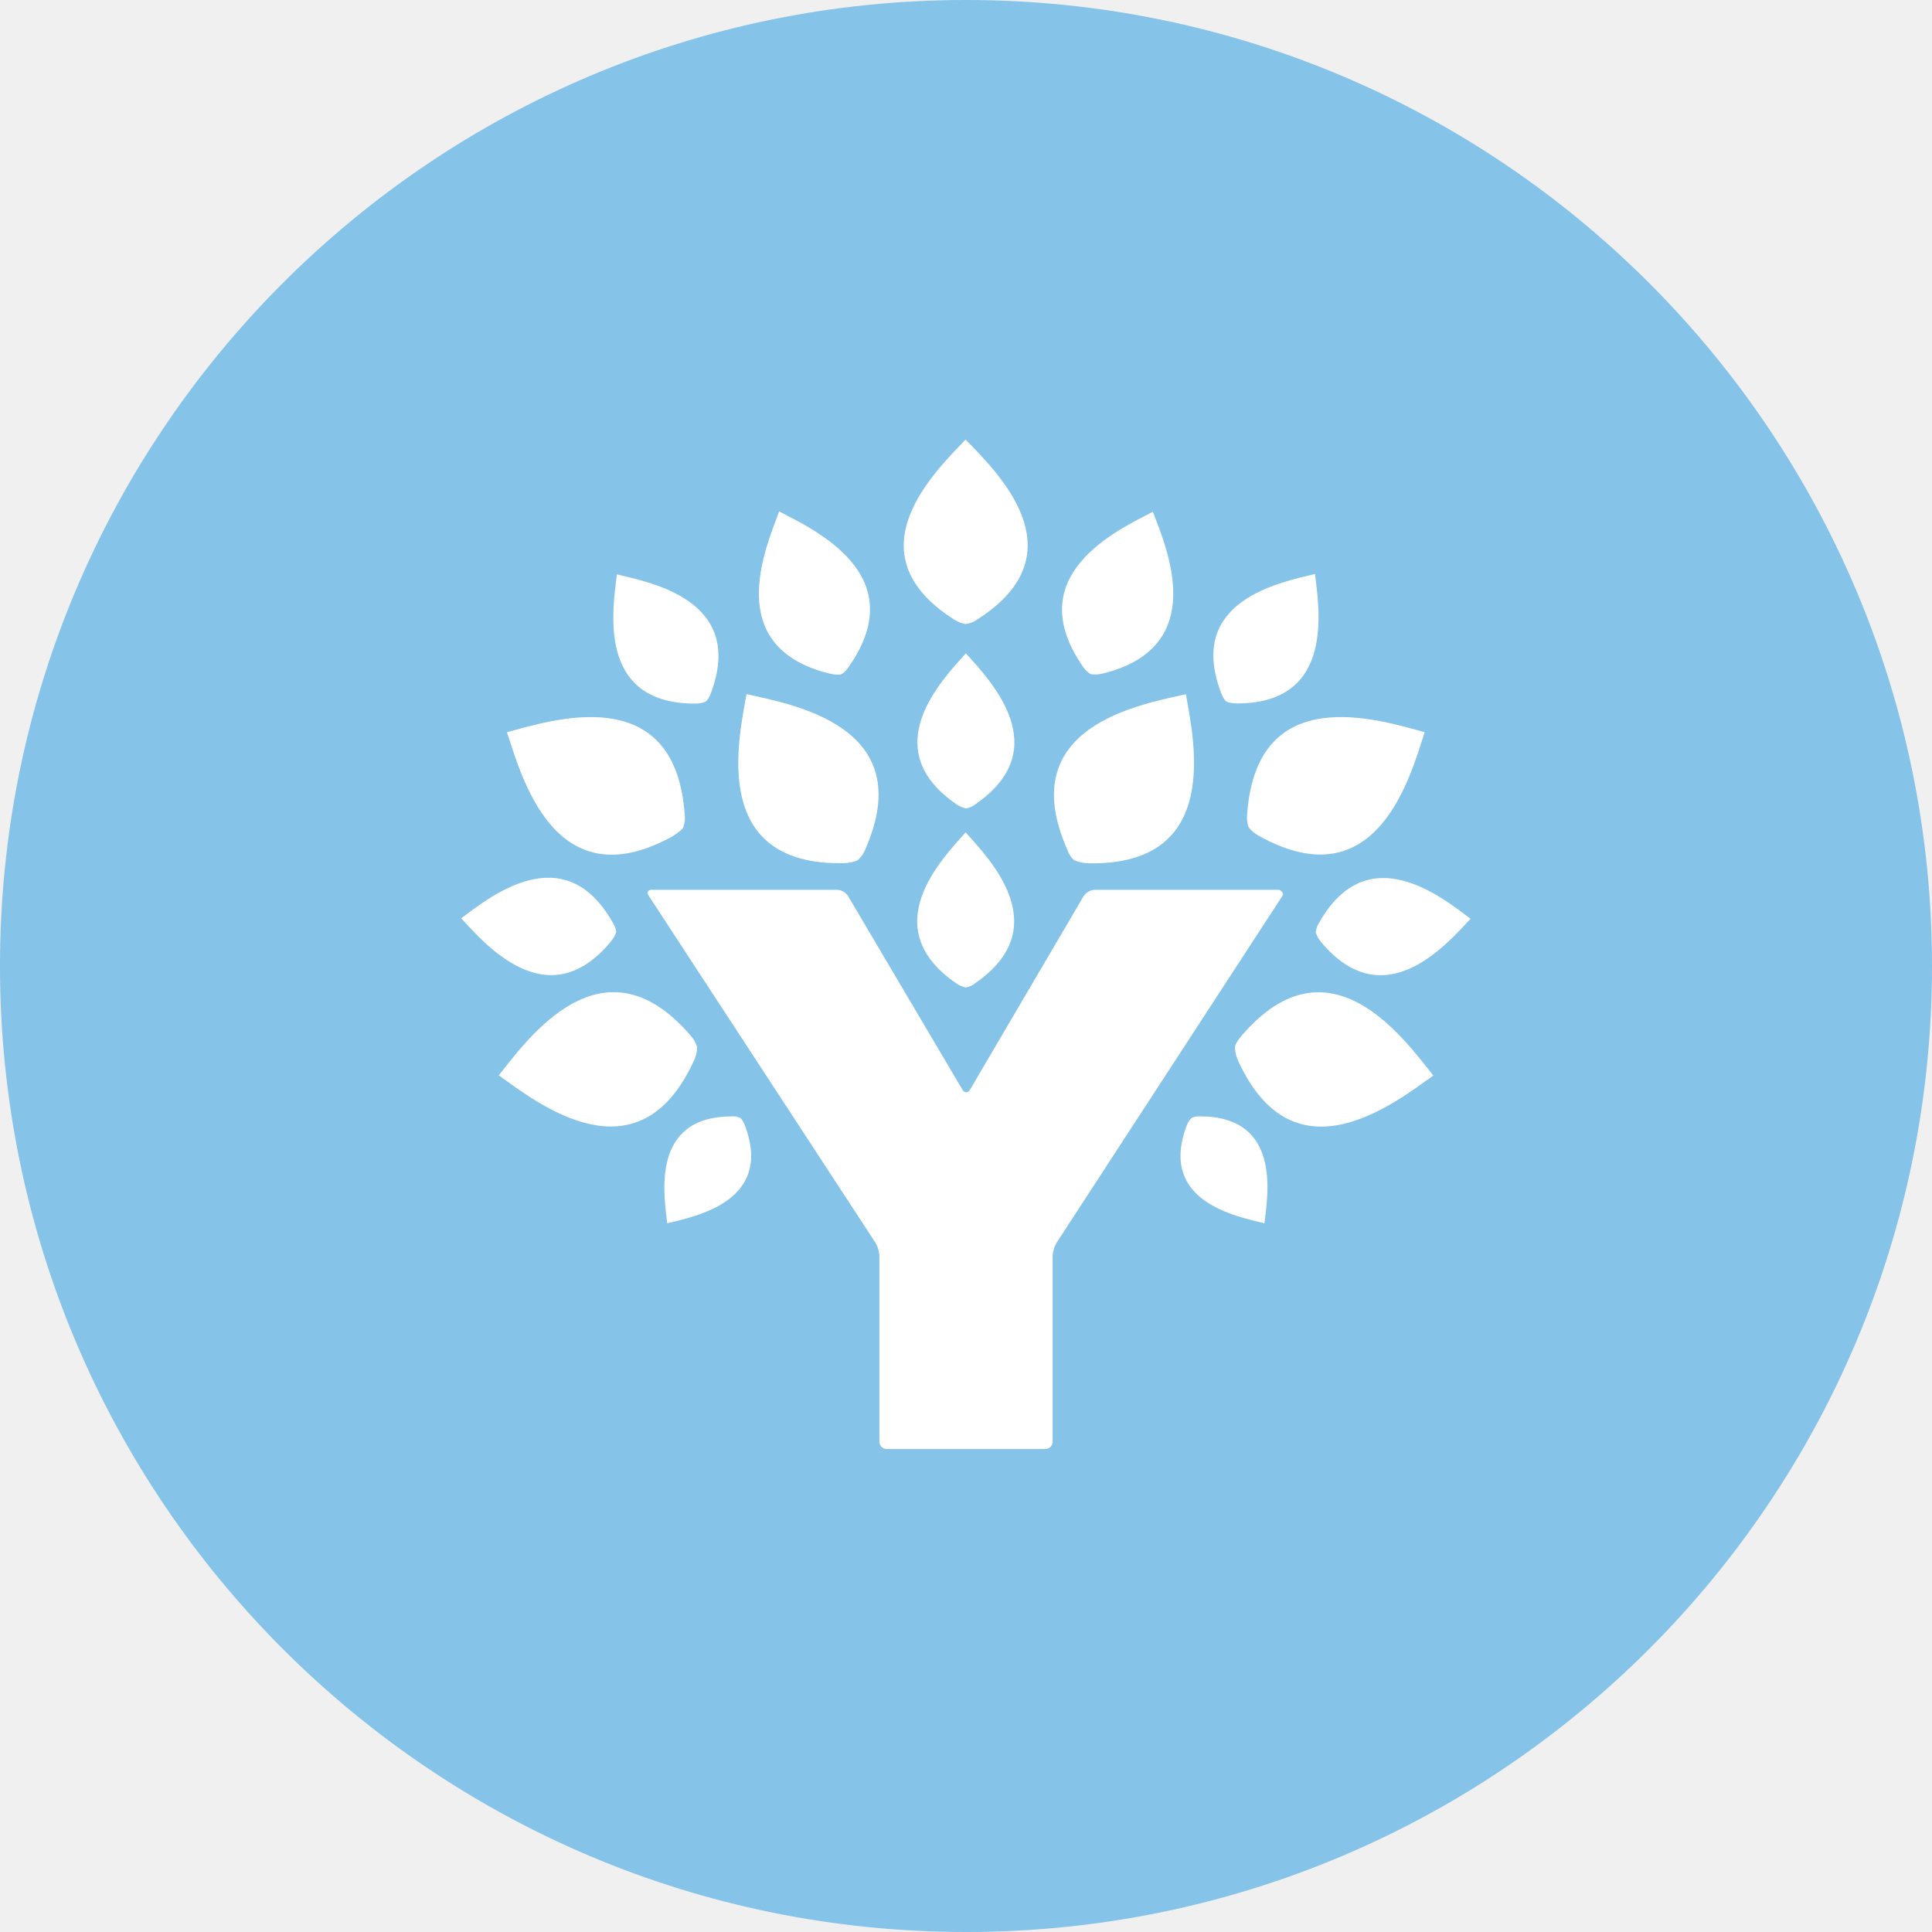
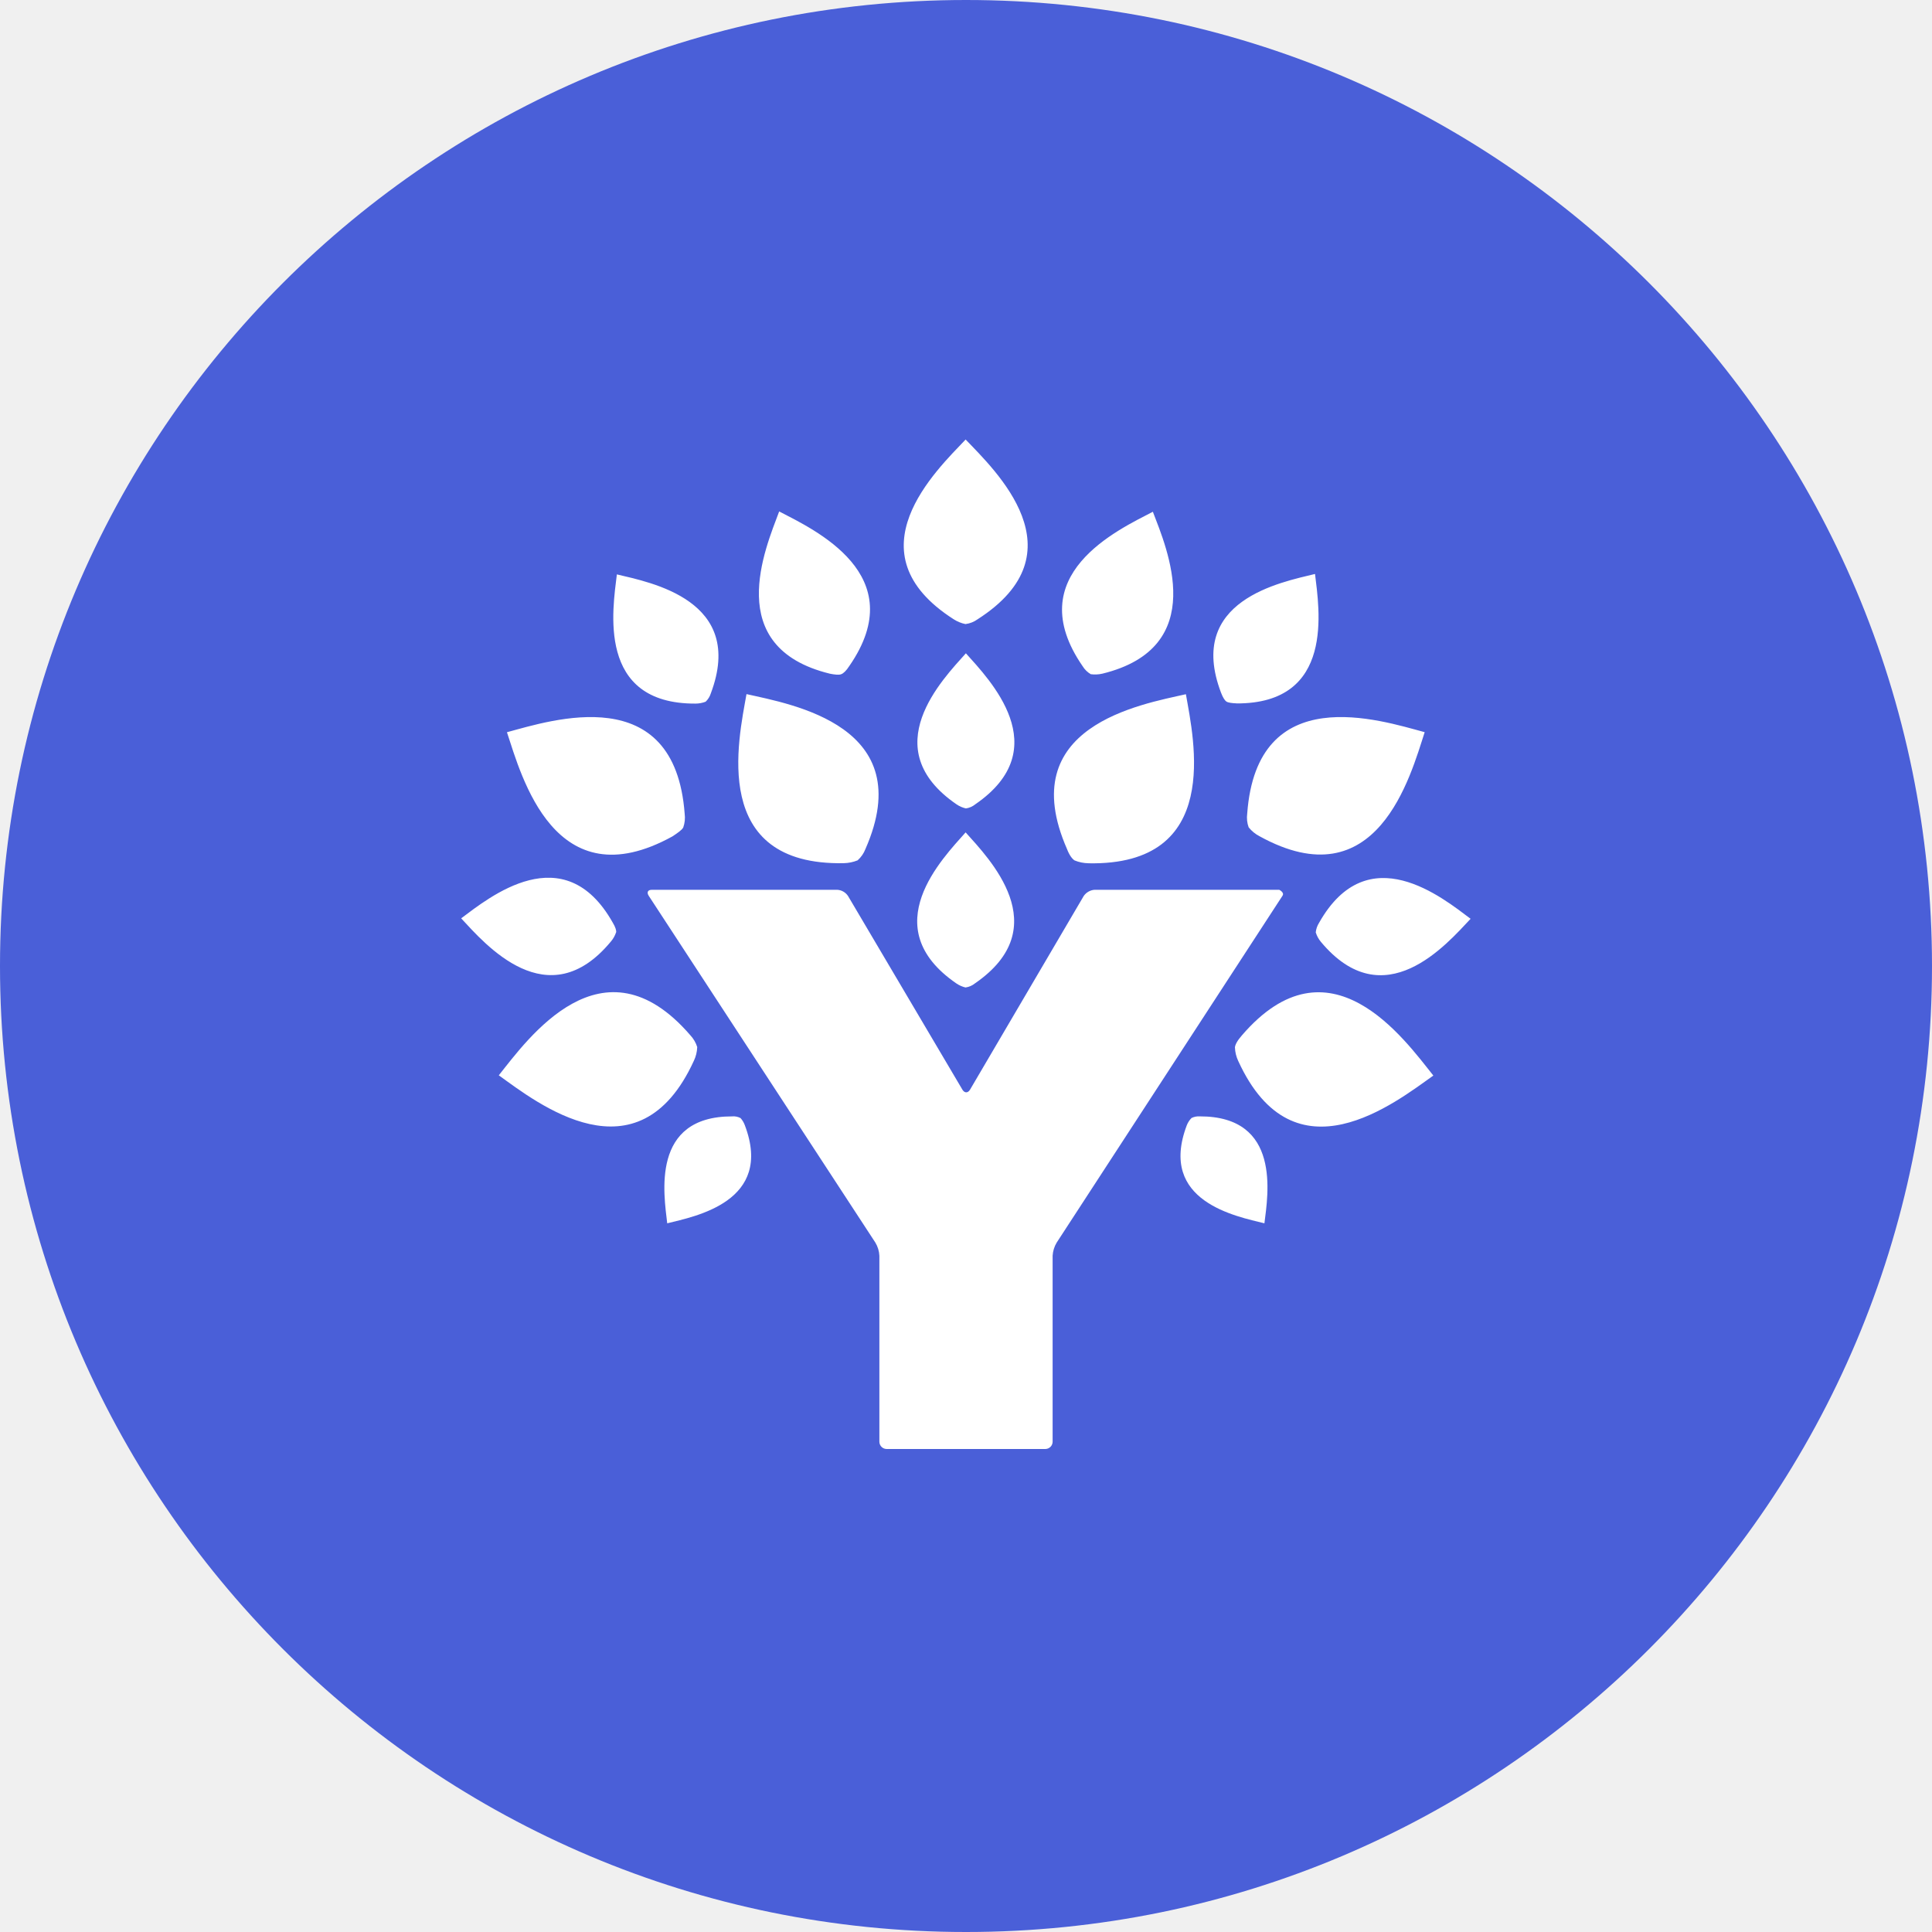
<svg xmlns="http://www.w3.org/2000/svg" viewBox="0 0 1024 1024">
-   <circle cx="512" cy="512" r="512" style="fill:#85c3e9" />
+   <circle cx="512" cy="512" r="512" style="fill:#4a5fd8" />
  <path d="M678 471.6s2.91 1.4 1.77 3.14L560.05 658.62a15.31 15.31 0 0 0-2.14 6.92v98.68a3.89 3.89 0 0 1-3.81 3.78h-84.2a3.88 3.88 0 0 1-3.81-3.78v-98.64a14.88 14.88 0 0 0-2.14-7L343.81 474.75c-1.1-1.74-.5-3.14 1.67-3.14h98.31a7.36 7.36 0 0 1 5.68 3.28l60.69 102.76c1.14 1.74 2.78 1.74 3.91 0l60.33-102.77a7.69 7.69 0 0 1 5.78-3.28Zm-46.55 121a8.59 8.59 0 0 1 4.41-.9c43.37-.1 36.18 41.56 34.31 56.68-14.78-3.68-56.51-11.47-41.13-52a11.44 11.44 0 0 1 2.44-3.76Zm-243.36-.9a8.16 8.16 0 0 1 4.41.9 11.64 11.64 0 0 1 2.27 3.78c15.38 40.53-26.35 48.32-41.13 52-1.71-15.1-8.9-56.77 34.47-56.67Zm266.44-36.48c.13-1.54 1.27-3.68 3.68-6.42 46.38-54 86.1 2 101.49 21.27-20.06 14.21-73.77 57-103.39-7.69a18.06 18.06 0 0 1-1.76-7.15Zm-285-.13a18.06 18.06 0 0 1-1.77 7.16c-29.63 64.74-83.36 22.07-103.39 7.69 15.25-19.13 55-75.14 101.49-21.27a16.38 16.38 0 0 1 3.73 6.43Zm327.83-60.79a11.7 11.7 0 0 1 1.77-5.18c25.85-45.81 65.54-13.21 80.32-2.14-12.61 13.38-45.91 52.5-79.45 12.1a14.35 14.35 0 0 1-2.58-4.77Zm-370.83-.13a14.35 14.35 0 0 1-2.68 4.78c-33.47 40.53-66.78 1.37-79.42-12.21 14.75-11 54.47-43.57 80.32 2.24 1.47 2.42 1.97 4.19 1.83 5.19Zm335.29-55.64a15.35 15.35 0 0 1-.77-7.32c5.18-70.89 70.49-49.49 94.06-43.14-7.56 23.27-25.21 89.61-87.61 55.11a17.76 17.76 0 0 1-5.68-4.68Zm-299.74.13c-.64 1.24-3 2.88-5.68 4.65-62.36 34.37-80-31.87-87.71-55.21 23.71-6.39 88.91-27.79 94.2 43.2a15.62 15.62 0 0 1-.77 7.32Zm293.19-65.87c-2.27-.1-4.41-.33-5.32-1-.74-.5-1.77-2-2.78-4.65-18.66-49.09 31.9-58.52 49.82-62.93 2.14 18.26 10.83 68.88-41.73 68.62ZM374 371.92a15 15 0 0 1-5.32 1c-52.7.27-43.87-50.36-41.73-68.48 17.92 4.28 68.35 13.71 49.82 63a10.3 10.3 0 0 1-2.77 4.48Zm137.8-41.13a18.29 18.29 0 0 1-6.29-2.54c-55.37-35.38-9.23-78.91 6.29-95.3 15.65 16.38 61.79 59.79 6.32 95.3a13.78 13.78 0 0 1-6.32 2.51Zm72.39 26.28a17.15 17.15 0 0 1-6.05.27 12.37 12.37 0 0 1-4.28-4.18c-33.54-48.49 18.89-72.36 37.18-81.92 7.33 19.23 30.4 71.89-26.85 85.84Zm-138.33.27c-1.14.5-3.51.23-6-.27-57.28-14-34.07-66.61-26.88-86 18.29 9.56 70.72 33.47 37.18 81.92-1.66 2.58-3.16 3.95-4.3 4.35Zm61.16 69c-43.37-29.73-7.32-66.34 4.92-80.08 12.24 13.71 48.28 50.36 4.92 80.08a9.93 9.93 0 0 1-4.92 2.14 14.65 14.65 0 0 1-4.94-2.15Zm69.89 31.2a20.06 20.06 0 0 1-7.36-1.5c-1.24-.77-2.78-2.78-4-6-28.62-65.2 39.09-76.67 63-82.09 4.18 24 19.56 91-51.7 89.61ZM511.8 523.4a14.65 14.65 0 0 1-4.92-2.17c-43.37-29.83-7.19-66.34 4.92-80.05 12.24 13.71 48.32 50.22 4.92 80.05a9.93 9.93 0 0 1-4.92 2.14ZM454.55 456a20.73 20.73 0 0 1-7.29 1.5c-71.22 1.4-55.84-65.44-51.6-89.61 24 5.42 91.69 16.85 63.06 82.06a15.42 15.42 0 0 1-4.17 6.05Z" style="fill:#fff" />
</svg>
